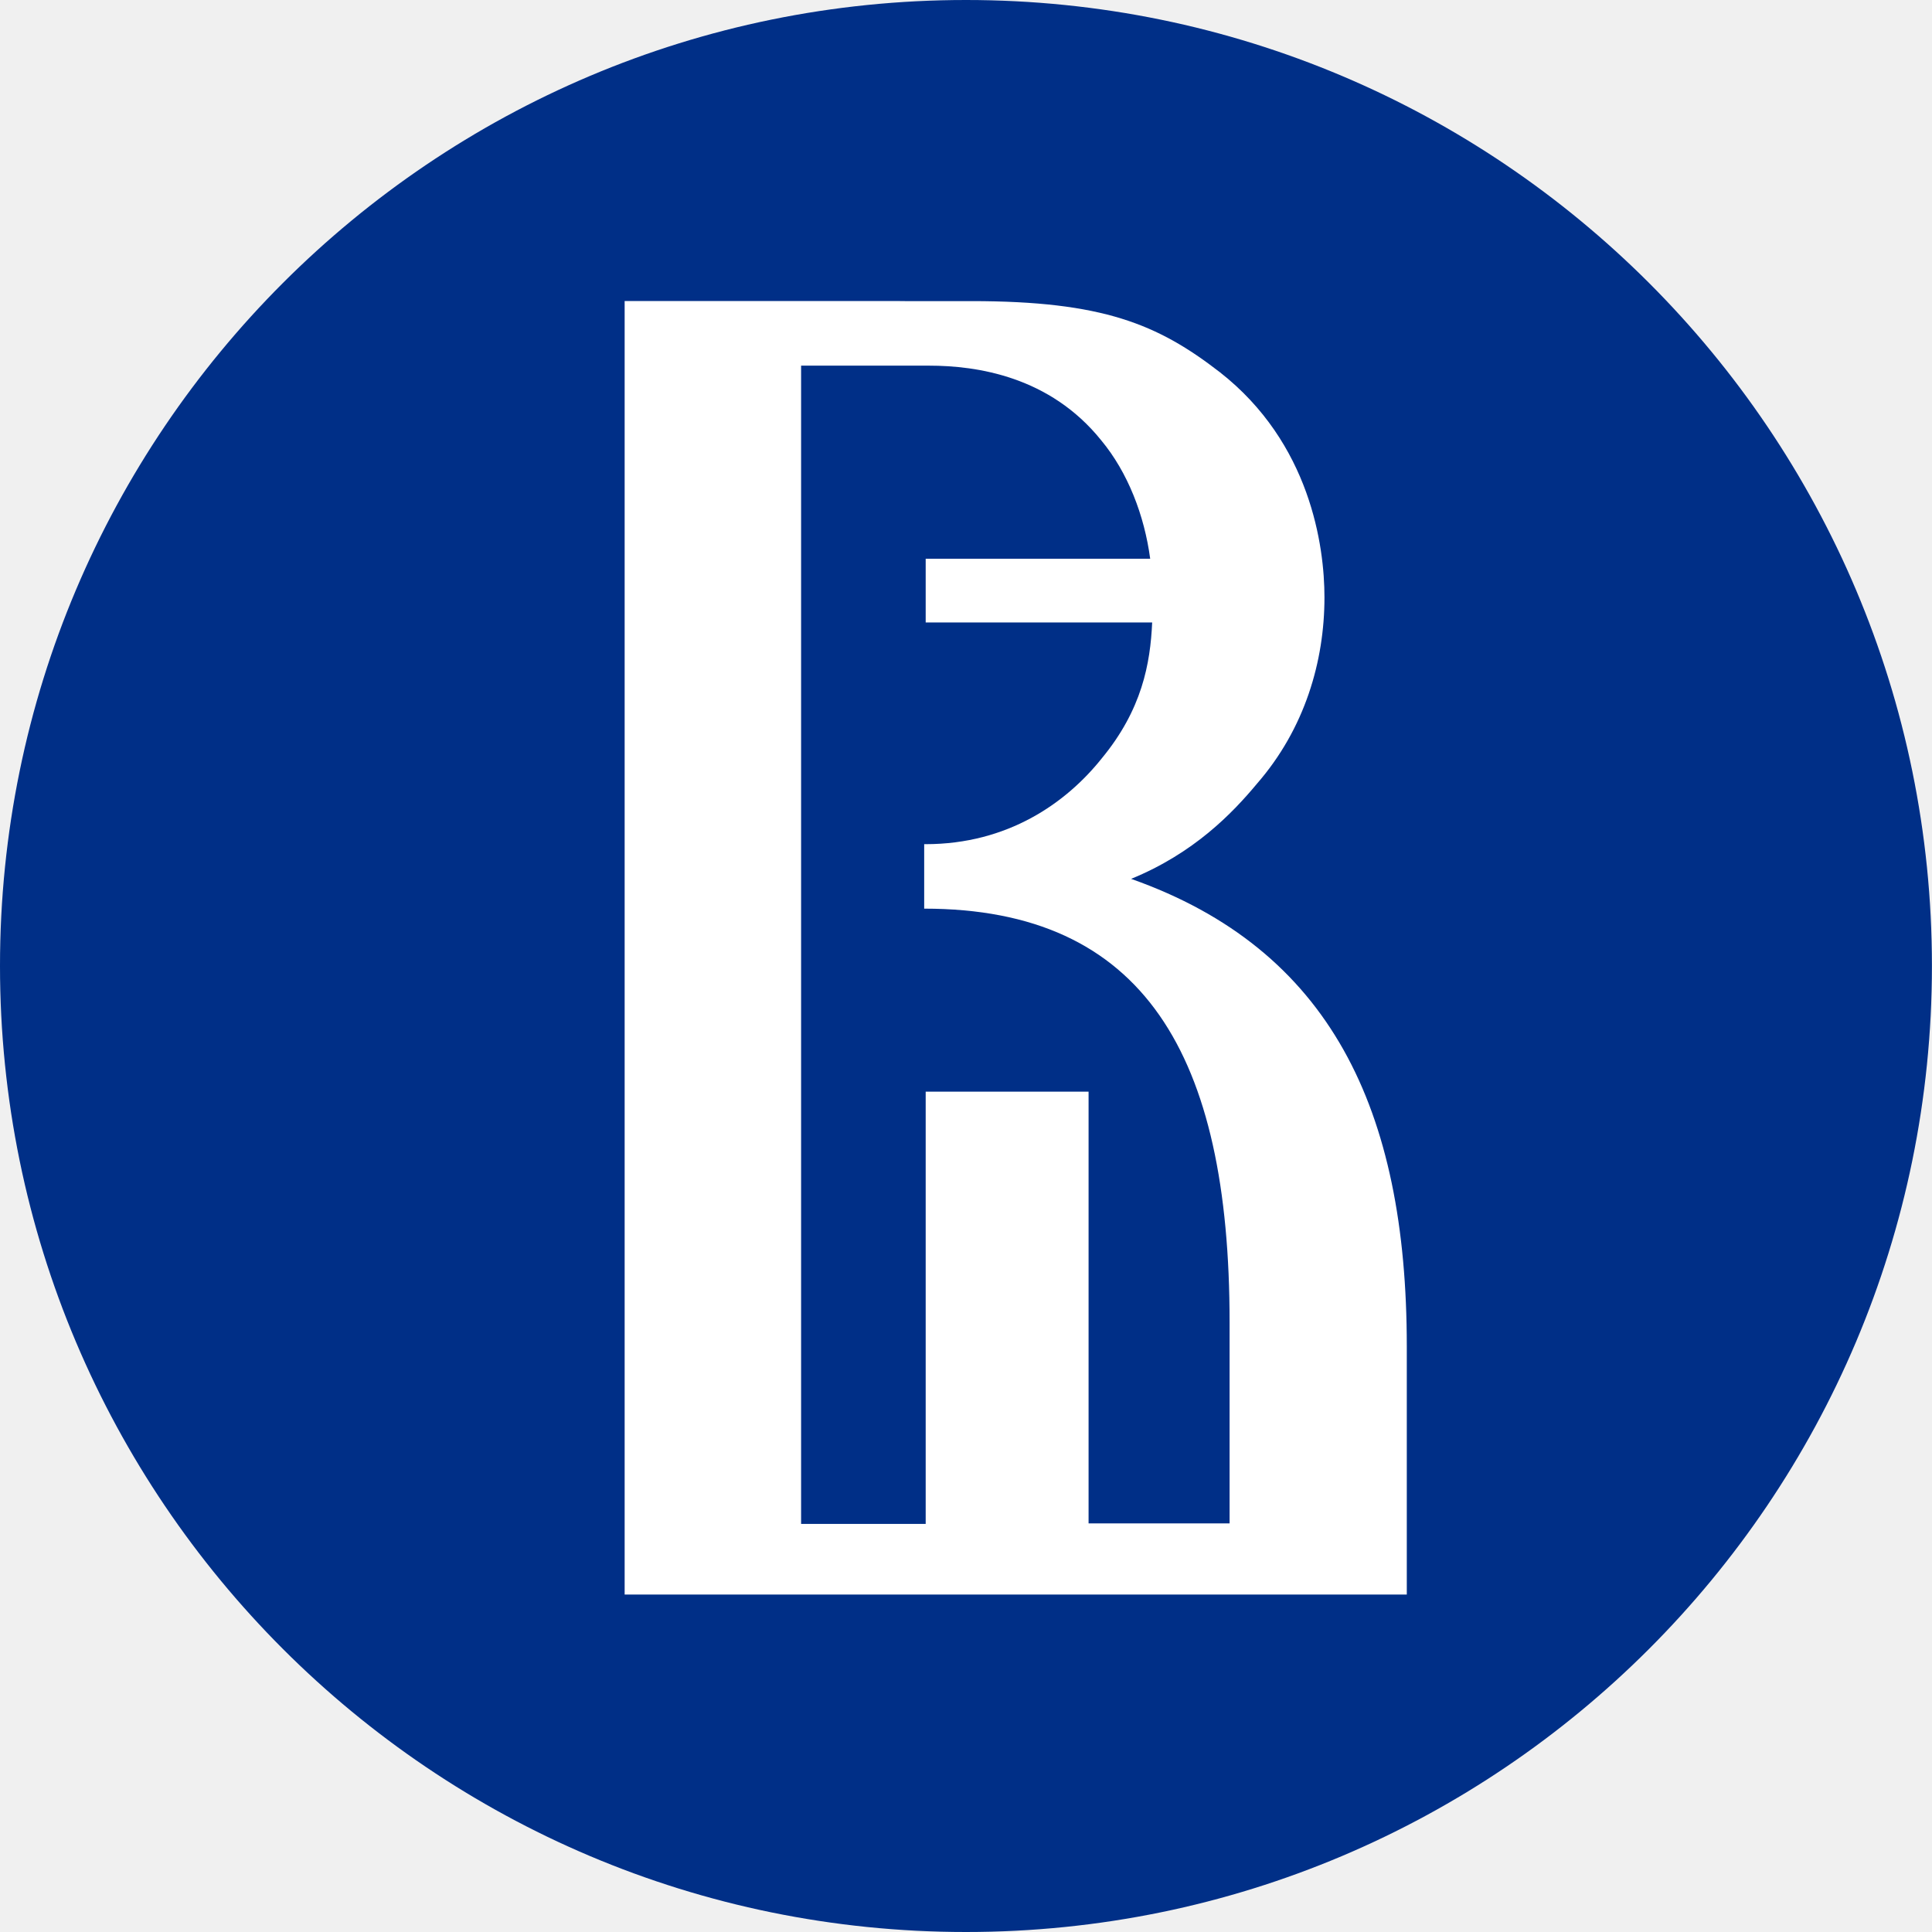
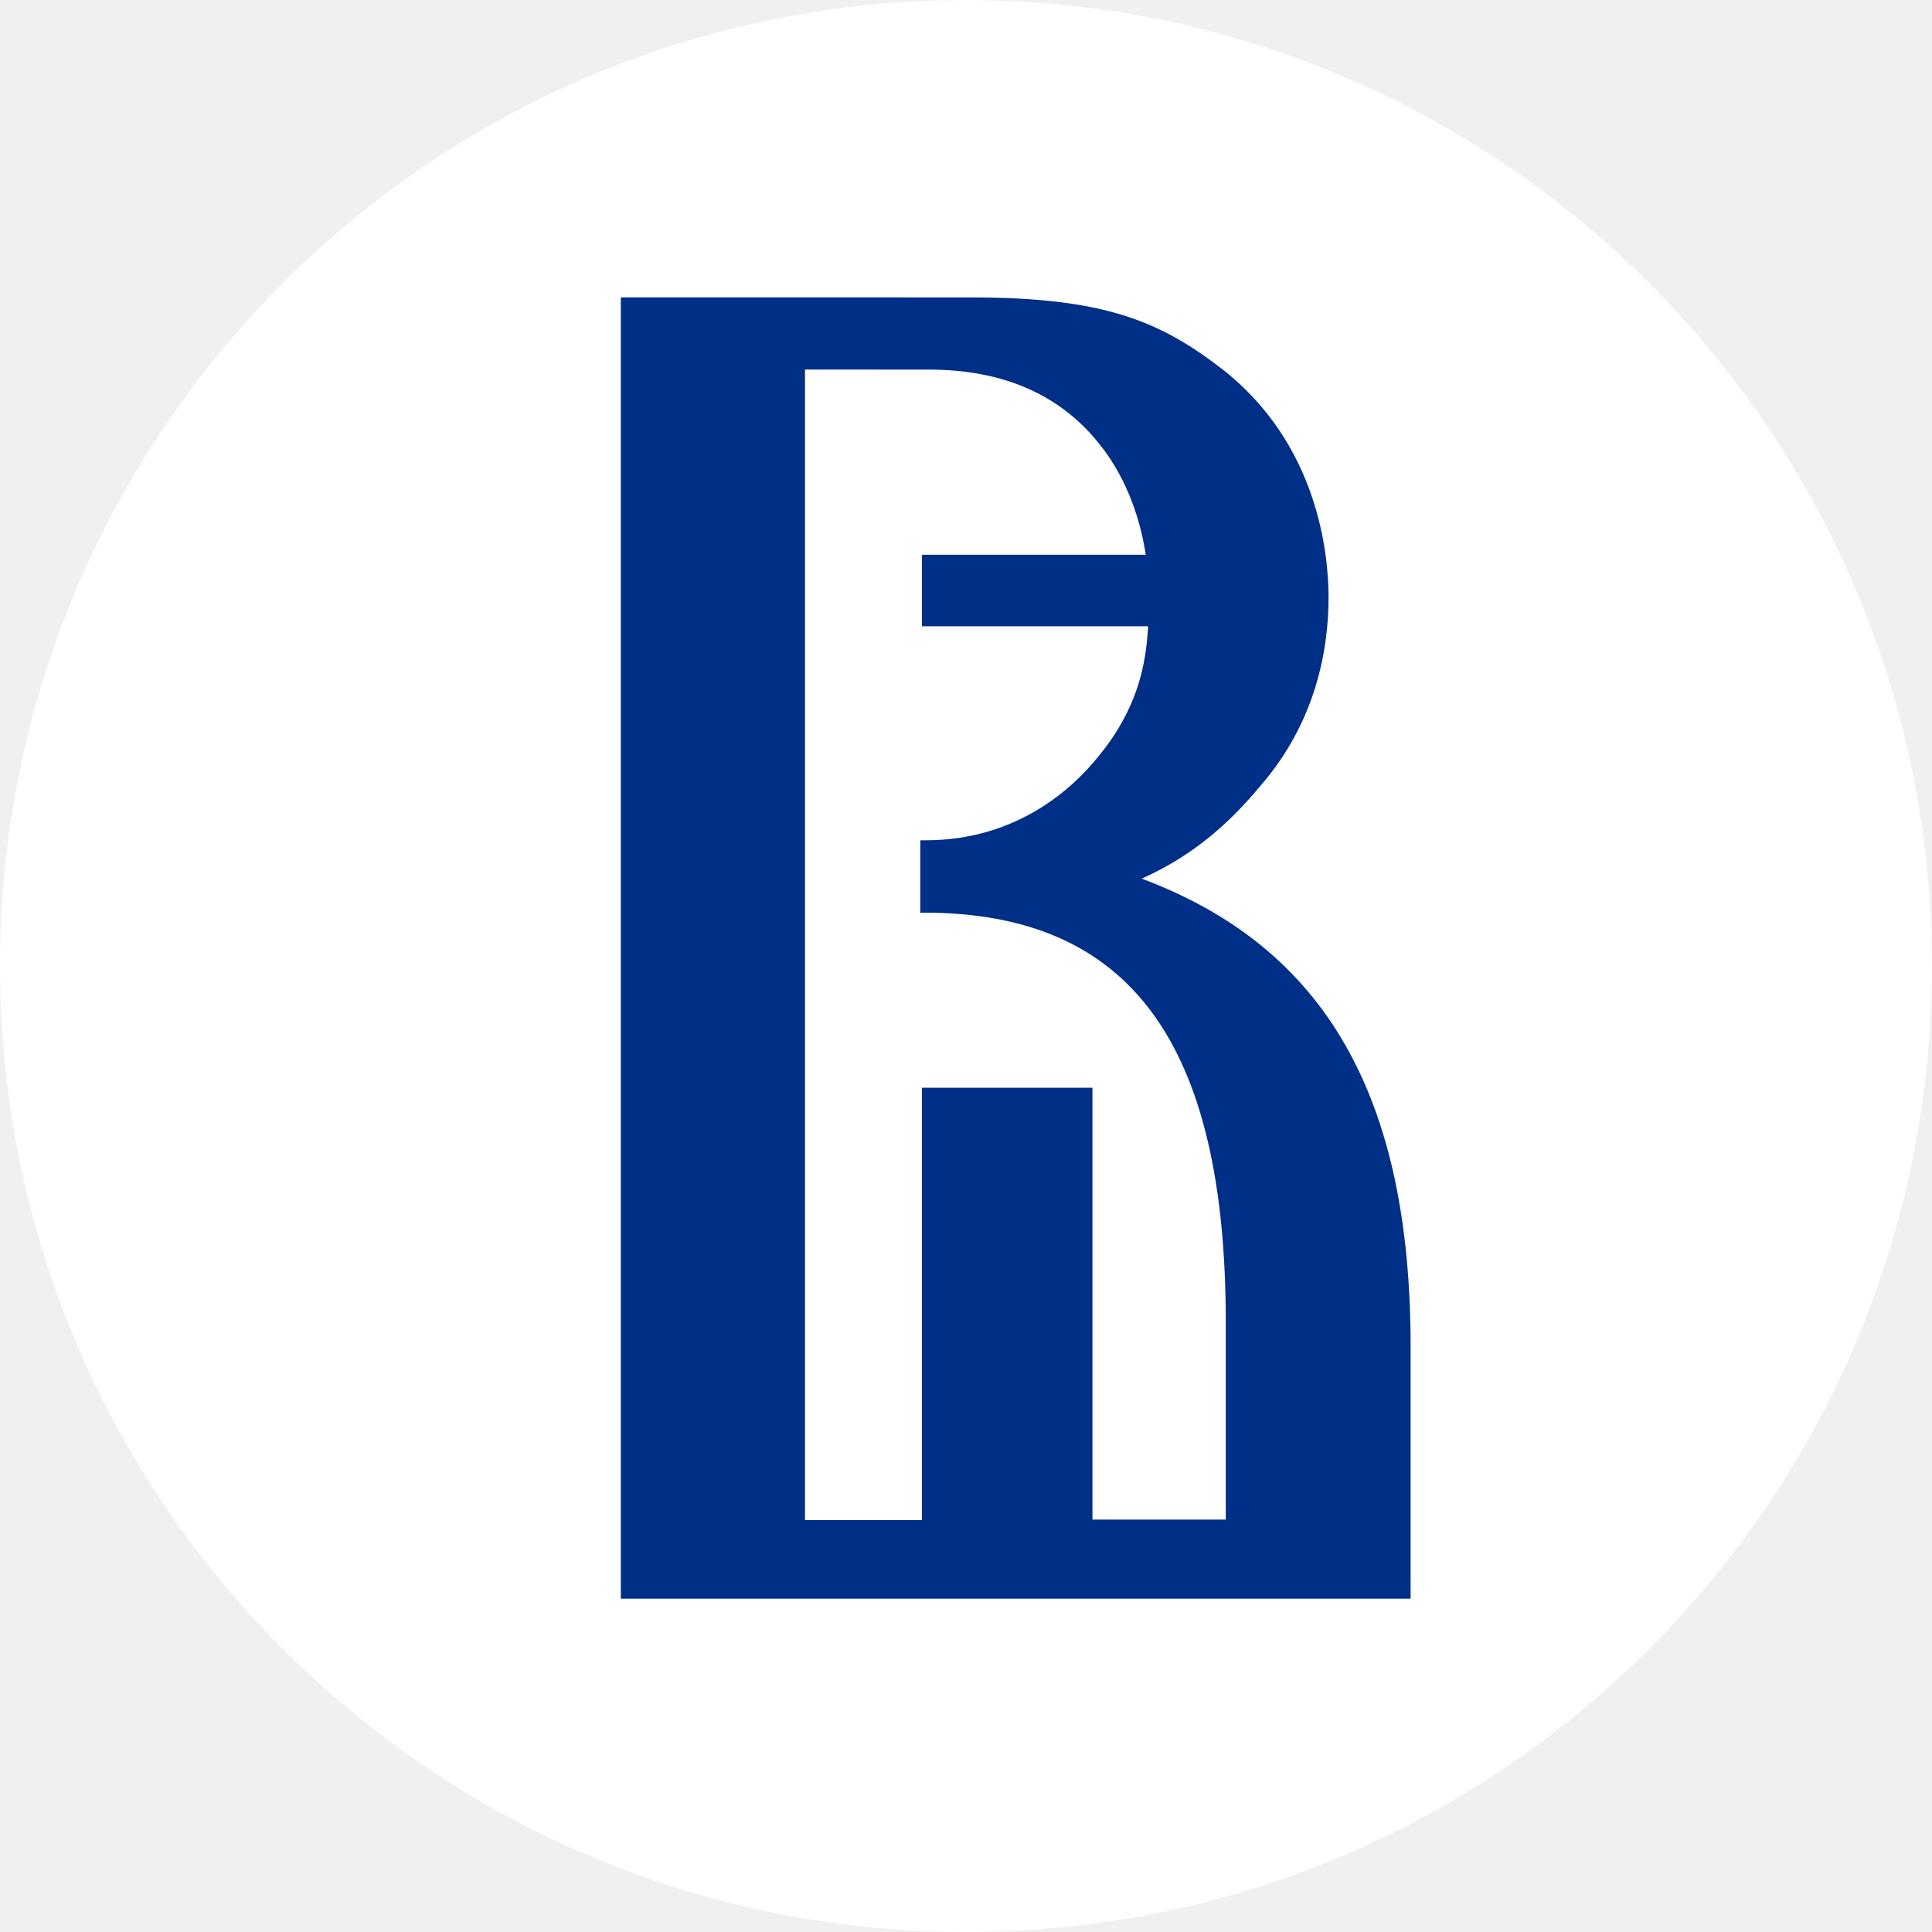
<svg xmlns="http://www.w3.org/2000/svg" version="1.1" id="Layer_1" x="0px" y="0px" viewBox="0 0 283.47 283.47" style="enable-background:new 0 0 283.47 283.47;" xml:space="preserve">
  <style type="text/css">
- 	.st0{fill-rule:evenodd;clip-rule:evenodd;fill:#002F87;}
- 	.st1{fill-rule:evenodd;clip-rule:evenodd;fill:#FFFFFF;}
+ 	.st0{fill:#FFFFFF;}
+ 	.st1{fill:none;}
+ 	.st2{fill:#002F87;}
</style>
-   <path class="st0" d="M141.73,0C63.46,0,0,63.47,0,141.72c0,78.27,63.46,141.75,141.73,141.75c78.27,0,141.73-63.48,141.73-141.75  C283.47,63.47,220.01,0,141.73,0" />
-   <path class="st1" d="M135.6,133.32c32.26,0,44.81,21.45,44.81,60.69v29.51h-20.69v-63.35h-23.9v63.42h-18.28V53.65h18.78  c7.03,0,17.71,1.58,25.25,10.95c3.93,4.73,6.34,11.04,7.19,17.38h-32.94v9.35h33.23c-0.27,6.04-1.49,12.8-7.42,19.97  c-5.2,6.51-13.76,12.56-25.83,12.56c-0.06,0-0.13,0-0.2,0V133.32 M206.41,197.55c0-34.86-11.26-58.29-40.45-68.6  c9.21-3.77,14.82-9.58,18.49-13.99c7.01-8.06,9.88-17.96,9.88-27.31c0-7.56-2.08-22.65-15.35-33.04  c-9.1-7.04-17.16-10.43-36.43-10.43h-9.75c-0.3-0.01-0.6-0.01-0.96-0.01H91.65v189.79h114.76V197.55z" />
+   <g>
+     <circle class="st0" cx="141.73" cy="141.74" r="141.73" />
+     <g>
+       <path class="st1" d="M135.59,133.91h-0.57v-10.62h0.78c13.49,0,21.69-7.74,25.38-12.34c5.79-7.04,6.97-13.56,7.26-19.06h-33.18    V81.4h32.84c-0.96-6.34-3.42-12.16-6.97-16.45c-5.73-7.12-14.07-10.72-24.81-10.72l-18.22-0.01v168.81h17.16v-63.43h25.02v63.36    h19.55v-28.94C179.84,153.01,165.78,133.91,135.59,133.91z" />
+       <path class="st2" d="M167.52,128.92c8.5-3.8,13.73-9.22,17.37-13.57c8.3-9.51,10.04-20.3,10.04-27.68    c0-6.4-1.52-22.48-15.57-33.49c-9.06-6.99-17.23-10.54-36.77-10.54h-9.73c-0.32-0.01-0.61-0.01-0.99-0.01H91.09v190.93h115.88    v-36.99C206.97,160.84,194.43,138.98,167.52,128.92z M179.84,222.96h-19.55v-63.36h-25.02v63.43h-17.16V54.22l18.22,0.01    c10.73,0,19.08,3.61,24.81,10.72c3.55,4.29,6.01,10.11,6.97,16.45h-32.84v10.49h33.18c-0.29,5.5-1.47,12.02-7.26,19.06    c-3.69,4.61-11.89,12.34-25.38,12.34h-0.78v10.62h0.57c30.19,0,44.25,19.1,44.25,60.11V222.96z" />
+     </g>
+   </g>
</svg>
